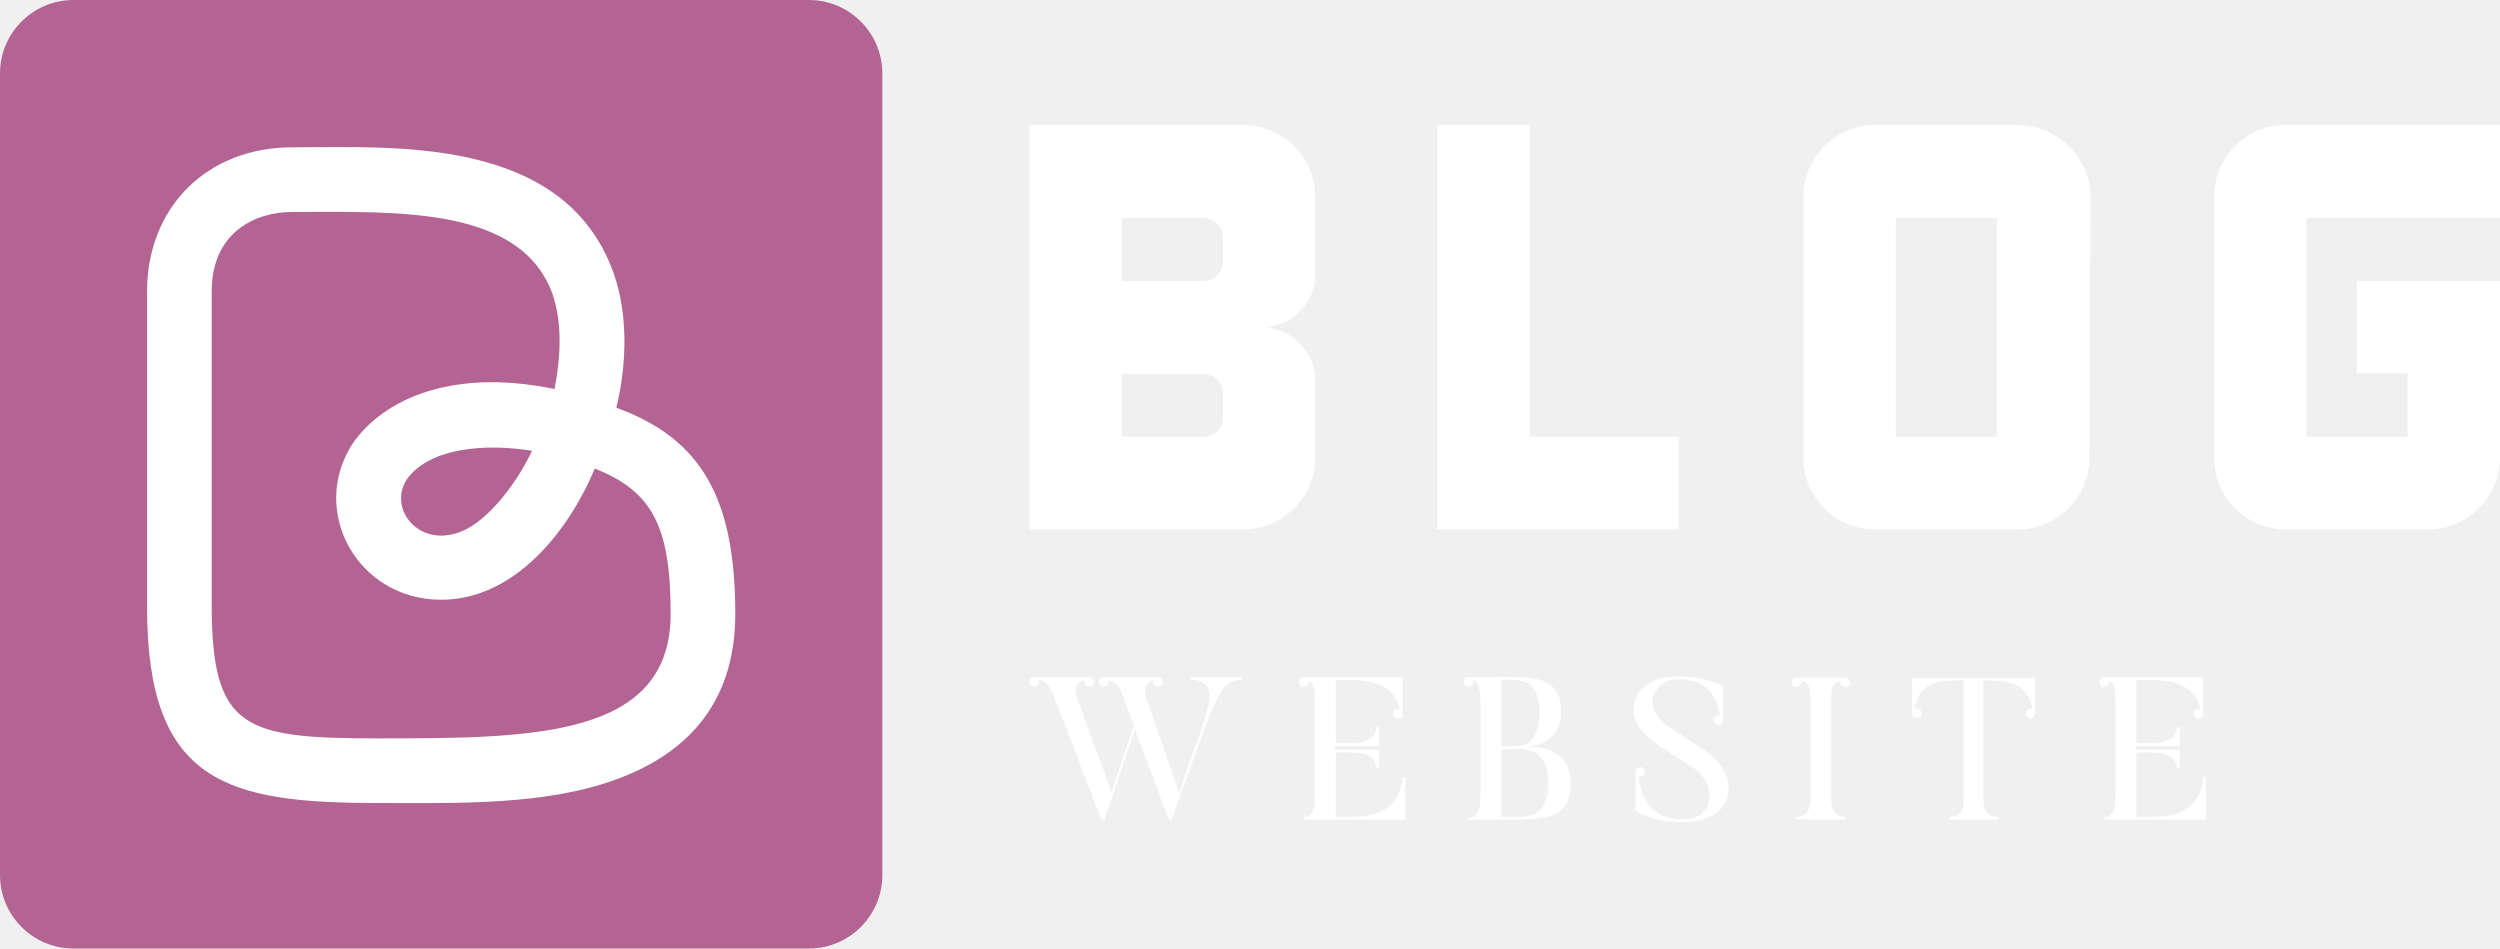
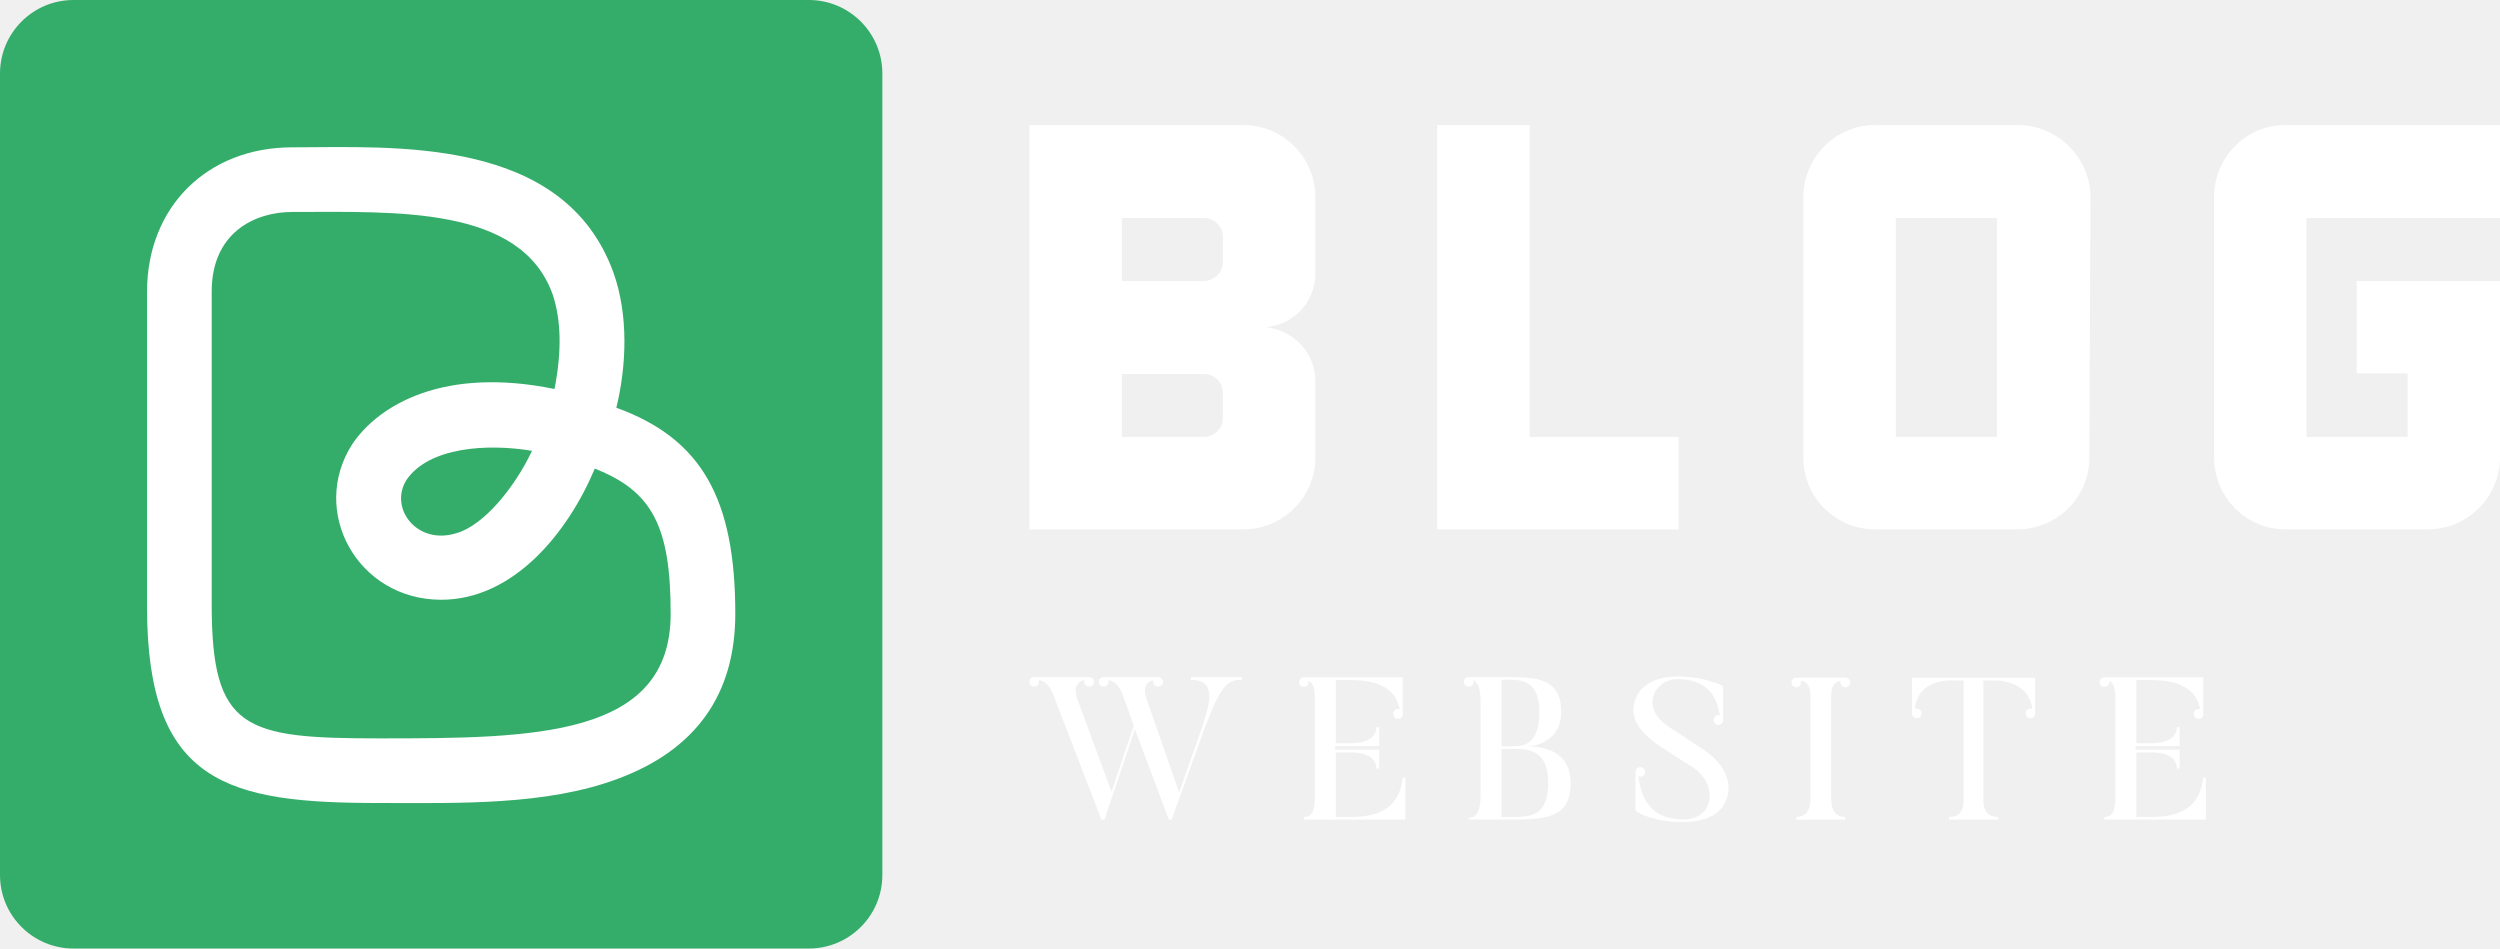
<svg xmlns="http://www.w3.org/2000/svg" width="396" height="150.247" viewBox="0 0 340 129" class="css-1j8o68f" version="1.1" id="svg15">
  <defs id="SvgjsDefs4870" />
-   <g id="SvgjsG4871" featurekey="symbolGroupContainer" transform="matrix(1,0,0,1,0,0)" fill="#b36492">
+   <g id="SvgjsG4871" featurekey="symbolGroupContainer" transform="matrix(1,0,0,1,0,0)" fill="#34AD6A">
    <rect width="120" height="129" rx="10" ry="10" id="rect3" />
  </g>
  <g id="SvgjsG4872" featurekey="monogramFeature-0" transform="matrix(2.123142,0,0,2.123142,20,-18.17915)" fill="#fff">
    <path d="M14.88 60 c-9.66 0 -14.88 -1.2 -14.88 -12.54 l0 -20.22 c0 -5.4 3.84 -9.24 9.3 -9.24 c6.42 0 17.4 -0.78 20.58 8.04 c0.96 2.7 0.84 5.94 0.18 8.64 c5.46 1.98 7.62 5.82 7.62 13.2 c0 5.16 -2.52 8.7 -7.5 10.56 c-4.62 1.74 -10.32 1.56 -15.3 1.56 z M9.3 22.14 c-2.4 0 -5.16 1.32 -5.16 5.1 l0 20.04 c0 8.04 2.1 8.58 10.74 8.58 c9.9 0 18.66 -0.06 18.66 -7.98 c0 -5.64 -1.2 -7.86 -4.86 -9.3 c-1.74 4.14 -5.22 8.4 -9.84 8.4 c-5.34 0 -8.46 -5.64 -5.7 -9.96 c1.74 -2.58 5.94 -4.98 12.96 -3.54 c0.48 -2.46 0.42 -4.44 -0.12 -6.06 c-2.04 -5.7 -10.08 -5.28 -16.68 -5.28 z M16.62 39.3 c-1.14 1.8 0.66 4.2 3.18 3.42 c1.74 -0.48 3.72 -2.88 4.86 -5.28 c-2.88 -0.48 -6.6 -0.24 -8.04 1.86 z" id="path6" />
  </g>
  <g id="SvgjsG4873" featurekey="nameFeature-0" transform="matrix(1.964096,0,0,1.964096,134.3434,-6.569155)" fill="#fff">
    <path d="M17.68 12 c2.76 0 5 2.24 5 5 l0 5.28 c0 1.84 -1.32 3.4 -3.16 3.68 l-0.24 0.04 l0.24 0.04 c1.84 0.32 3.16 1.88 3.16 3.68 l0 5.32 c0 2.72 -2.24 4.96 -5 4.96 l-14.8 0 l0 -28 l14.8 0 z M16.28 32.28 l0 -1.72 c0 -0.76 -0.6 -1.32 -1.32 -1.32 l-5.68 0 l0 4.36 l5.68 0 c0.72 0 1.32 -0.6 1.32 -1.32 z M16.28 21.48 l0 -1.72 c0 -0.72 -0.6 -1.32 -1.32 -1.32 l-5.68 0 l0 4.36 l5.68 0 c0.72 0 1.32 -0.6 1.32 -1.32 z M37.516 12 l0 21.6 l10.32 0 l0 6.4 l-16.72 0 l0 0 l0 -28 l6.4 0 z M71.312 12 c2.72 0 5.04 2.24 5.04 5 l-0.08 18.04 c0 2.76 -2.24 4.96 -5 4.96 l-9.84 0 c-2.72 0 -4.96 -2.2 -4.96 -4.96 l0 -18.04 c0 -2.76 2.24 -5 4.96 -5 l9.88 0 z M69.872 33.6 l0 -15.16 l-7 0 l0 15.16 l7 0 z M104.708 18.44 l-13.4 0 l0 15.16 l7 0 l0 -4.4 l-3.52 0 l0 -6.4 l9.92 0 l0 12.2 c0 2.76 -2.24 5 -5 5 l-9.84 0 c-2.76 0 -4.96 -2.24 -4.96 -5 l0 -18 c0 -2.76 2.2 -5 4.96 -5 l14.84 0 l0 6.44 z" id="path9" />
  </g>
  <g id="SvgjsG4874" featurekey="sloganFeature-0" transform="matrix(1.497328,0,0,1.497328,139.5209,81.5187)" fill="#fff">
    <path d="M14.98 7.06 l4.66 0 l0 0.24 c-1.32 0 -1.9 0.44 -3.4 4.38 l-3 8.32 l-0.26 0 l-3.08 -8.2 l-2.76 8.2 l-0.28 0 l-4.34 -11.26 c-0.42 -1.06 -0.86 -1.34 -1.36 -1.42 c0.02 0.02 0.02 0.08 0.02 0.18 c0 0.24 -0.18 0.42 -0.42 0.42 c-0.26 0 -0.44 -0.18 -0.44 -0.42 c0 -0.3 0.14 -0.44 0.44 -0.44 l4.96 0 c0.3 0 0.46 0.14 0.46 0.44 c0 0.24 -0.16 0.42 -0.46 0.42 c-0.22 0 -0.42 -0.18 -0.42 -0.42 c0 -0.1 0.02 -0.16 0.04 -0.18 c-1.18 0.26 -0.74 1.42 -0.74 1.54 l3.18 8.62 l2.02 -6.02 l-0.98 -2.72 c-0.38 -1.06 -0.86 -1.34 -1.36 -1.42 c0.02 0.06 0.06 0.1 0.06 0.18 c0 0.24 -0.22 0.42 -0.46 0.42 c-0.22 0 -0.44 -0.18 -0.44 -0.42 c0 -0.26 0.22 -0.44 0.44 -0.44 l4.94 0 c0.24 0 0.46 0.2 0.46 0.44 s-0.22 0.42 -0.46 0.42 s-0.44 -0.18 -0.44 -0.42 c0 -0.08 0.02 -0.14 0.02 -0.16 c-1.12 0.22 -0.68 1.44 -0.68 1.52 l3.02 8.68 l2.08 -5.92 c0.54 -1.76 1.56 -4.32 -1.02 -4.32 l0 -0.24 z M34.23 16.18 l0.24 0 l0 3.82 l-9.22 0 l0 -0.24 c0.78 0 1 -0.62 1 -1.9 l0 -8.8 c0 -0.94 -0.12 -1.48 -0.58 -1.66 c0 0.02 0.02 0.06 0.02 0.12 c0 0.24 -0.2 0.42 -0.44 0.42 s-0.44 -0.18 -0.44 -0.42 s0.2 -0.44 0.44 -0.44 l8.98 0 l0 3.32 c0 0.3 -0.14 0.44 -0.44 0.44 c-0.24 0 -0.42 -0.18 -0.42 -0.44 s0.18 -0.44 0.42 -0.44 c0.06 0 0.12 0 0.16 0.02 c-0.48 -2.64 -3.4 -2.66 -4.82 -2.66 l-0.98 0 l0 5.74 l1.16 0 c0.5 0 2.44 0.06 2.54 -1.46 l0.24 0 l0 1.72 l-4 0 l0 0.32 l4 0 l0 1.72 l-0.24 0 c-0.1 -1.54 -2.06 -1.46 -2.54 -1.46 l-1.16 0 l0 5.86 l0.82 0 c1.66 0 4.86 0.1 5.26 -3.58 z M45.559 13.36 c1.2 0 3.92 0.24 3.92 3.36 c0 3.2 -2.38 3.28 -5.58 3.28 l-3.68 0 l0 -0.16 c0.8 0 1.08 -0.76 1.08 -2.04 l0 -8.56 c0 -0.94 -0.18 -1.68 -0.68 -1.94 c0.02 0.1 0.04 0.18 0.04 0.2 c0 0.24 -0.2 0.42 -0.44 0.42 s-0.44 -0.18 -0.44 -0.42 c0 -0.26 0.2 -0.44 0.44 -0.44 l3.68 0 c2.58 0 4.72 0.16 4.72 3.16 c0 2.86 -2.7 3.14 -3.06 3.14 z M43.199 7.3 l0 6.04 l1.1 0 c1.12 0 2.34 -0.36 2.34 -3.16 c0 -2.7 -1.54 -2.88 -2.64 -2.88 l-0.8 0 z M43.199 19.76 l0.8 0 c1.76 0 3.44 0.04 3.44 -3.12 c0 -2.98 -1.8 -3.06 -3.14 -3.06 l-1.1 0 l0 6.18 z M58.409 11.58 l3.04 2 c2.44 1.58 2.86 3.66 1.9 5.16 c-0.18 0.28 -0.42 0.52 -0.74 0.74 c-0.56 0.38 -1.44 0.74 -2.88 0.74 c-1.52 0 -2.58 -0.24 -3.3 -0.5 c-0.42 -0.14 -0.78 -0.32 -1.06 -0.52 l0 -3.52 l0.02 0 l-0.02 -0.02 c0 -0.24 0.2 -0.42 0.44 -0.42 c0.22 0 0.44 0.18 0.44 0.42 c0 0.26 -0.22 0.44 -0.44 0.44 c-0.08 0 -0.14 -0.02 -0.18 -0.04 c0.26 2.08 1.16 3.92 4.1 3.92 c2.8 0 3.12 -3.08 1 -4.62 l-3.04 -1.96 c-1.72 -1.14 -3.38 -2.78 -2 -4.96 c0.18 -0.26 0.44 -0.5 0.76 -0.72 c0.54 -0.38 1.42 -0.72 2.7 -0.72 c1.34 0 2.36 0.22 3.08 0.44 c0.42 0.14 0.8 0.28 1.1 0.44 l0 3.04 l0 0.04 c0 0.22 -0.18 0.44 -0.42 0.44 c-0.26 0 -0.44 -0.22 -0.44 -0.44 c0 -0.24 0.18 -0.46 0.44 -0.46 c0.02 0 0.06 0.04 0.12 0.04 c-0.26 -1.66 -1.06 -3.3 -3.88 -3.3 c-1.98 0 -3.48 2.56 -0.74 4.34 z M74.418 7.98 c-0.22 0 -0.44 -0.2 -0.44 -0.42 c0 -0.08 0.04 -0.12 0.04 -0.18 c-0.54 0.14 -0.88 0.46 -0.88 1.4 l0 9.26 c0 1.28 0.54 1.72 1.28 1.72 l0 0.24 l-4.44 0 l0 -0.24 c0.78 0 1.28 -0.44 1.28 -1.72 l0 -9.26 c0 -0.94 -0.3 -1.3 -0.88 -1.4 c0.02 0.02 0.02 0.08 0.02 0.18 c0 0.22 -0.18 0.42 -0.42 0.42 s-0.44 -0.2 -0.44 -0.42 c0 -0.26 0.2 -0.46 0.44 -0.46 l4.44 0 c0.24 0 0.46 0.2 0.46 0.46 c0 0.22 -0.22 0.42 -0.46 0.42 z M91.668 7.12 l0 3.22 l0 0.02 c0 0.24 -0.18 0.44 -0.42 0.44 s-0.44 -0.2 -0.44 -0.44 s0.2 -0.44 0.44 -0.44 c0.06 0 0.1 0.02 0.16 0.02 c-0.32 -2.56 -3.1 -2.58 -3.34 -2.58 l-1.1 0 l0 10.86 c0 1.2 0.58 1.54 1.36 1.54 l0 0.24 l-4.48 0 l0 -0.24 c0.78 0 1.32 -0.34 1.32 -1.54 l0 -10.86 l-1.08 0 c-0.54 0 -3.08 0.02 -3.34 2.58 c0.04 -0.02 0.1 -0.02 0.16 -0.02 c0.26 0 0.44 0.18 0.44 0.42 c0 0.3 -0.14 0.44 -0.44 0.44 c-0.24 0 -0.42 -0.18 -0.42 -0.44 l0 -3.22 l11.18 0 z M106.937 16.18 l0.24 0 l0 3.82 l-9.22 0 l0 -0.24 c0.78 0 1 -0.62 1 -1.9 l0 -8.8 c0 -0.94 -0.12 -1.48 -0.58 -1.66 c0 0.02 0.02 0.06 0.02 0.12 c0 0.24 -0.2 0.42 -0.44 0.42 s-0.44 -0.18 -0.44 -0.42 s0.2 -0.44 0.44 -0.44 l8.98 0 l0 3.32 c0 0.3 -0.14 0.44 -0.44 0.44 c-0.24 0 -0.42 -0.18 -0.42 -0.44 s0.18 -0.44 0.42 -0.44 c0.06 0 0.12 0 0.16 0.02 c-0.48 -2.64 -3.4 -2.66 -4.82 -2.66 l-0.98 0 l0 5.74 l1.16 0 c0.5 0 2.44 0.06 2.54 -1.46 l0.24 0 l0 1.72 l-4 0 l0 0.32 l4 0 l0 1.72 l-0.24 0 c-0.1 -1.54 -2.06 -1.46 -2.54 -1.46 l-1.16 0 l0 5.86 l0.82 0 c1.66 0 4.86 0.1 5.26 -3.58 z" id="path12" />
  </g>
</svg>
